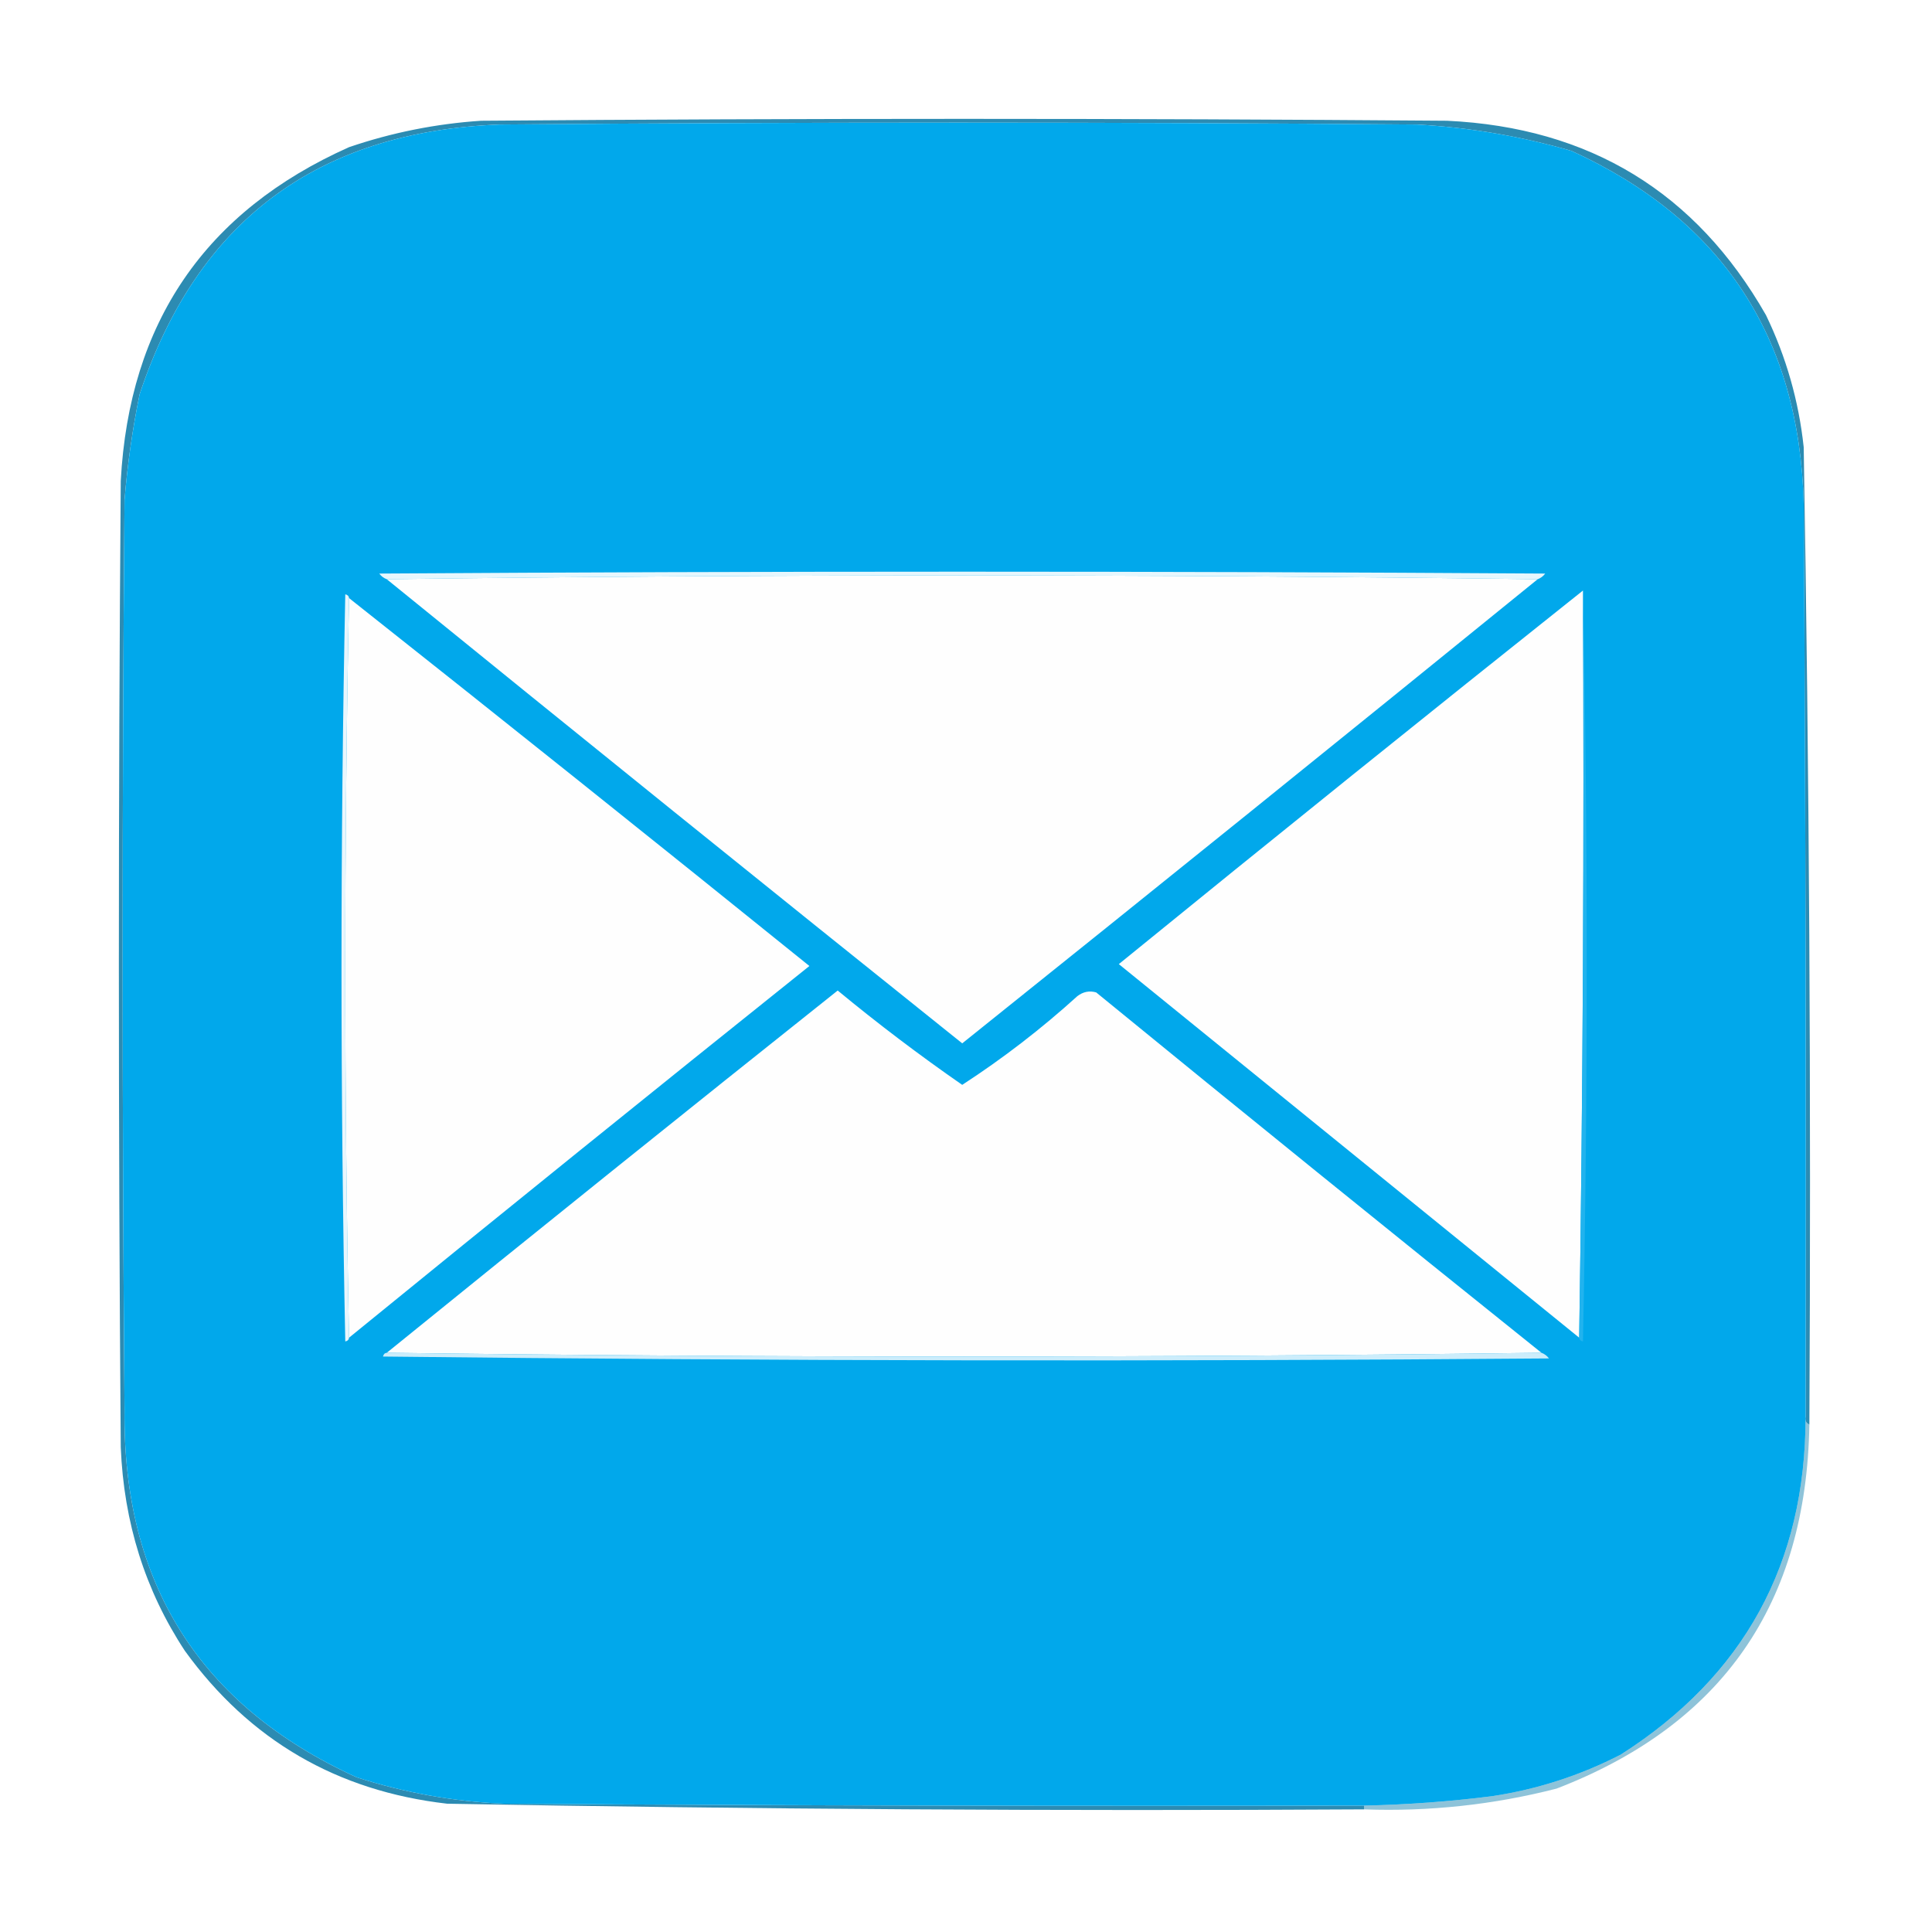
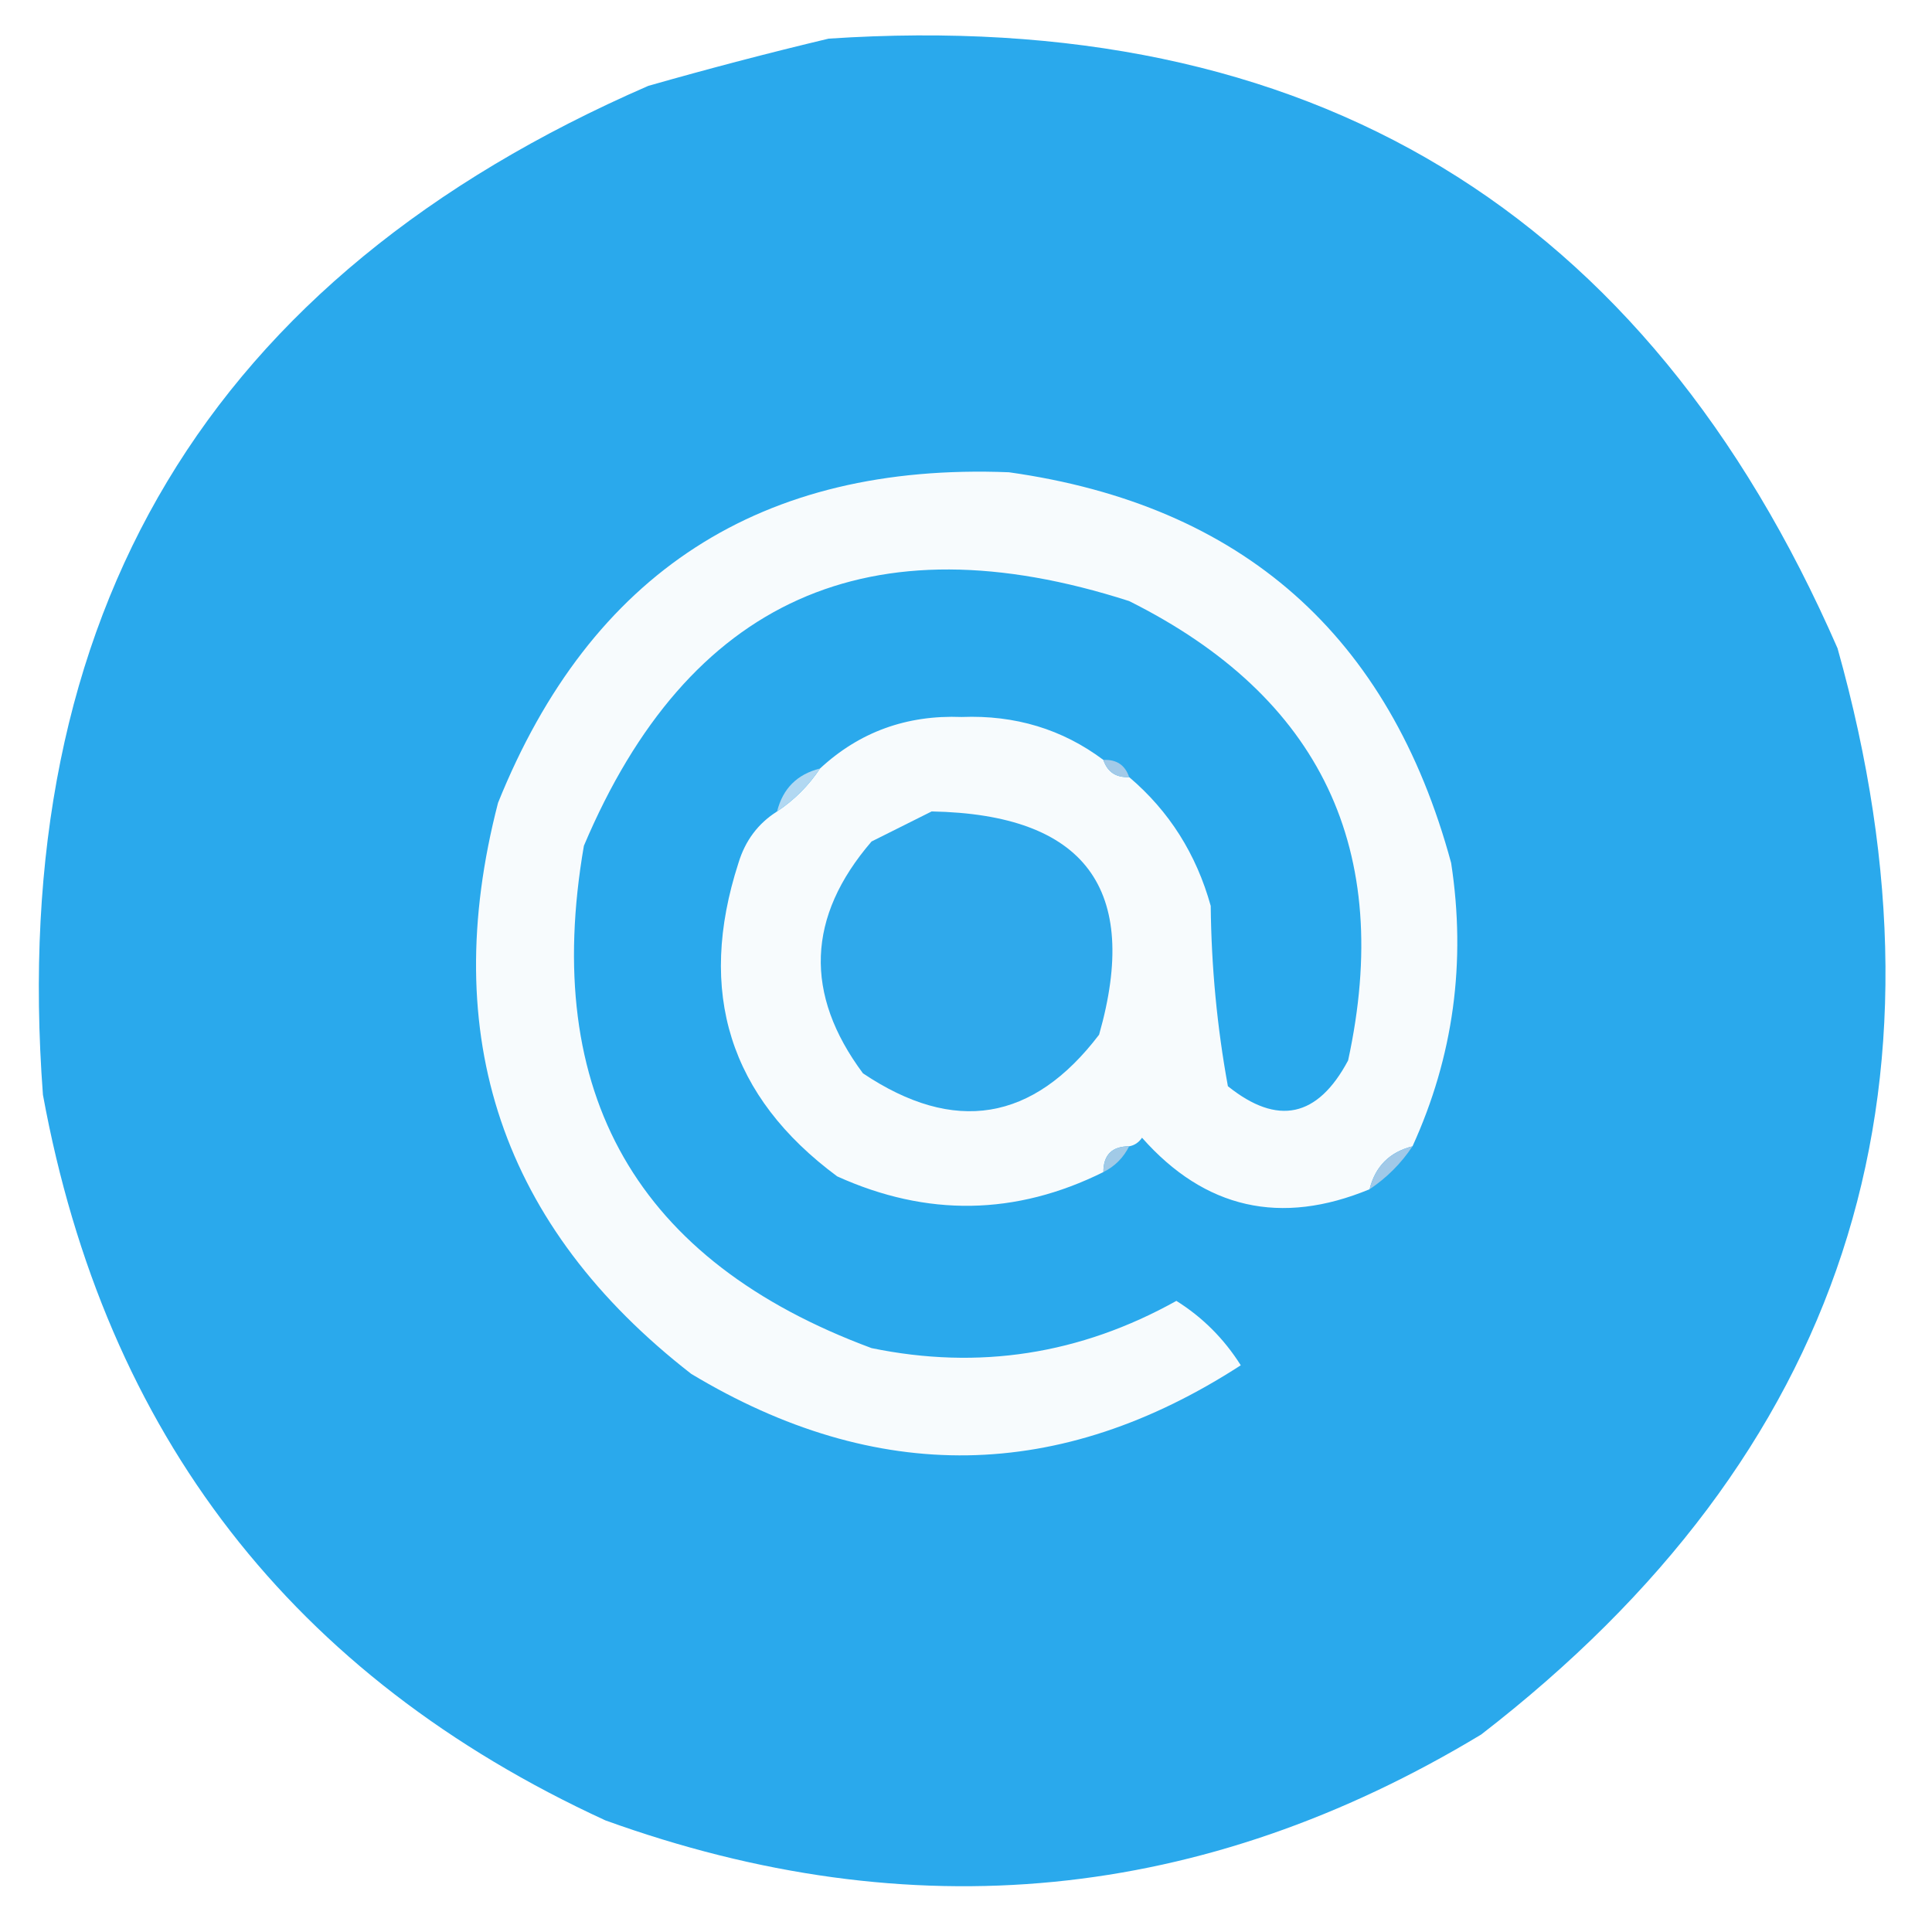
- <svg xmlns="http://www.w3.org/2000/svg" width="512" height="512" style="shape-rendering:geometricPrecision;text-rendering:geometricPrecision;image-rendering:optimizeQuality;fill-rule:evenodd;clip-rule:evenodd">
-   <path style="opacity:.827" fill="#0073a2" d="M479.5 377.5c-.838-.342-1.172-1.008-1-2 .167-80.667 0-161.334-.5-242-1.121-44.113-21.621-75.28-61.5-93.5a183.78 183.78 0 0 0-41-7c-81-.667-162-.667-243 0-48.49 1.85-80.324 25.682-95.5 71.5a235.906 235.906 0 0 0-4 28c-.667 80.333-.667 160.667 0 241-.547 46.058 19.953 78.558 61.5 97.5a147.559 147.559 0 0 0 39 7c75.999.5 151.999.667 228 .5v1c-81.022.474-162.022-.026-243-1.5-29.195-3.342-52.362-16.842-69.5-40.5-10.527-15.996-16.193-33.996-17-54a16383.43 16383.43 0 0 1 0-256C34.215 85.527 54.382 56.027 92.5 39a135.925 135.925 0 0 1 35-7 16383.43 16383.43 0 0 1 256 0c37.756 1.78 65.923 18.947 84.5 51.5 5.353 11.076 8.686 22.743 10 35a11454.57 11454.57 0 0 1 1.5 259Z" />
-   <path style="opacity:1" fill="#01a8eb" d="M478.5 375.5c-.012 38.863-16.345 68.696-49 89.5-10.718 5.514-22.052 9.181-34 11a324.284 324.284 0 0 1-34 2.5c-76.001.167-152.001 0-228-.5a147.559 147.559 0 0 1-39-7c-41.547-18.942-62.047-51.442-61.5-97.5-.667-80.333-.667-160.667 0-241a235.906 235.906 0 0 1 4-28C52.176 58.682 84.01 34.85 132.5 33c81-.667 162-.667 243 0a183.78 183.78 0 0 1 41 7c39.879 18.22 60.379 49.387 61.5 93.5.5 80.666.667 161.333.5 242Z" />
-   <path style="opacity:1" fill="#e7f7fd" d="M407.5 153.5a11631.533 11631.533 0 0 0-305 0c-.789-.283-1.456-.783-2-1.5 103-.667 206-.667 309 0-.544.717-1.211 1.217-2 1.5Z" />
-   <path style="opacity:1" fill="#fefefe" d="M407.5 153.5a28575.133 28575.133 0 0 1-152.5 123 28575.133 28575.133 0 0 1-152.5-123 11631.533 11631.533 0 0 1 305 0ZM419.5 156.5a9806.215 9806.215 0 0 1-1 198 698806.09 698806.09 0 0 1-122-99 14402.17 14402.17 0 0 1 123-99Z" />
-   <path style="opacity:1" fill="#21b3ee" d="M419.5 156.5a4955.572 4955.572 0 0 1 0 199c-.607-.124-.94-.457-1-1a9806.215 9806.215 0 0 0 1-198Z" />
-   <path style="opacity:1" fill="#e8f6fd" d="M92.5 158.5a4802.62 4802.62 0 0 0 0 196c-.06.543-.393.876-1 1-1.333-66-1.333-132 0-198 .607.124.94.457 1 1Z" />
-   <path style="opacity:1" fill="#fefefe" d="M92.5 158.5a16556.756 16556.756 0 0 1 122 97.5c-40.83 32.667-81.497 65.5-122 98.5a4802.62 4802.62 0 0 1 0-196ZM408.5 358.5c-102 1.333-204 1.333-306 0a16893.394 16893.394 0 0 1 119.5-96 493.375 493.375 0 0 0 33 25 239.964 239.964 0 0 0 30.5-23.5c1.544-1.187 3.211-1.52 5-1a15707.096 15707.096 0 0 0 118 95.5Z" />
-   <path style="opacity:1" fill="#ccedfb" d="M102.5 358.5c102 1.333 204 1.333 306 0 .789.283 1.456.783 2 1.5-103.002.833-206.002.667-309-.5.124-.607.457-.94 1-1Z" />
-   <path style="opacity:.444" fill="#0078a9" d="M478.5 375.5c-.172.992.162 1.658 1 2-.768 47.431-23.101 79.598-67 96.5a178.737 178.737 0 0 1-51 5.5v-1a324.284 324.284 0 0 0 34-2.5c11.948-1.819 23.282-5.486 34-11 32.655-20.804 48.988-50.637 49-89.5Z" />
+ <svg xmlns="http://www.w3.org/2000/svg" version="1.1" width="225px" height="225px" style="shape-rendering:geometricPrecision; text-rendering:geometricPrecision; image-rendering:optimizeQuality; fill-rule:evenodd; clip-rule:evenodd">
+   <g>
+     <path style="opacity:1" fill="#2aa9ec" d="M 96.5,4.5 C 152.541,0.784 191.708,24.451 214,75.5C 228.532,127.235 214.699,169.401 172.5,202C 140.14,221.541 106.14,224.875 70.5,212C 34.097,195.249 12.264,167.082 5,127.5C 0.799,71.433 24.299,32.267 75.5,10C 82.586,7.98 89.586,6.147 96.5,4.5 Z" />
+   </g>
+   <g>
+     <path style="opacity:1" fill="#f7fbfd" d="M 164.5,133.5 C 161.833,134.167 160.167,135.833 159.5,138.5C 149.154,142.779 140.321,140.779 133,132.5C 132.617,133.056 132.117,133.389 131.5,133.5C 129.5,133.5 128.5,134.5 128.5,136.5C 118.293,141.567 107.959,141.734 97.5,137C 84.963,127.721 81.13,115.555 86,100.5C 86.792,97.894 88.292,95.894 90.5,94.5C 92.5,93.167 94.167,91.5 95.5,89.5C 100.083,85.248 105.583,83.248 112,83.5C 118.223,83.257 123.723,84.924 128.5,88.5C 128.973,89.906 129.973,90.573 131.5,90.5C 136.153,94.453 139.32,99.453 141,105.5C 141.074,112.606 141.74,119.606 143,126.5C 148.79,131.146 153.457,130.146 157,123.5C 162.326,98.988 153.826,81.155 131.5,70C 101.307,60.292 80.14,69.792 68,98.5C 63.015,127.373 74.181,146.873 101.5,157C 113.979,159.572 125.813,157.739 137,151.5C 140.049,153.41 142.549,155.91 144.5,159C 123.42,172.649 102.087,172.982 80.5,160C 58.452,142.856 50.952,120.69 58,93.5C 68.799,66.685 88.633,53.851 117.5,55C 144.653,58.817 161.819,73.984 169,100.5C 170.768,112.042 169.268,123.042 164.5,133.5 Z" />
+   </g>
+   <g>
+     <path style="opacity:1" fill="#a3cae8" d="M 128.5,88.5 C 130.027,88.427 131.027,89.094 131.5,90.5C 129.973,90.573 128.973,89.906 128.5,88.5 Z" />
+   </g>
+   <g>
+     <path style="opacity:1" fill="#b1d8f2" d="M 95.5,89.5 C 94.167,91.5 92.5,93.167 90.5,94.5C 91.167,91.833 92.833,90.167 95.5,89.5 Z" />
+   </g>
+   <g>
+     <path style="opacity:1" fill="#2fa9eb" d="M 108.5,94.5 C 126.347,94.832 132.847,103.498 128,120.5C 120.295,130.623 111.128,132.123 100.5,125C 93.63,115.759 93.964,106.759 101.5,98C 103.925,96.787 106.259,95.621 108.5,94.5 Z" />
+   </g>
+   <g>
+     <path style="opacity:1" fill="#a1cae7" d="M 131.5,133.5 C 130.833,134.833 129.833,135.833 128.5,136.5C 128.5,134.5 129.5,133.5 131.5,133.5 Z" />
+   </g>
+   <g>
+     <path style="opacity:1" fill="#a1c9e8" d="M 164.5,133.5 C 163.167,135.5 161.5,137.167 159.5,138.5C 160.167,135.833 161.833,134.167 164.5,133.5 Z" />
+   </g>
</svg>
